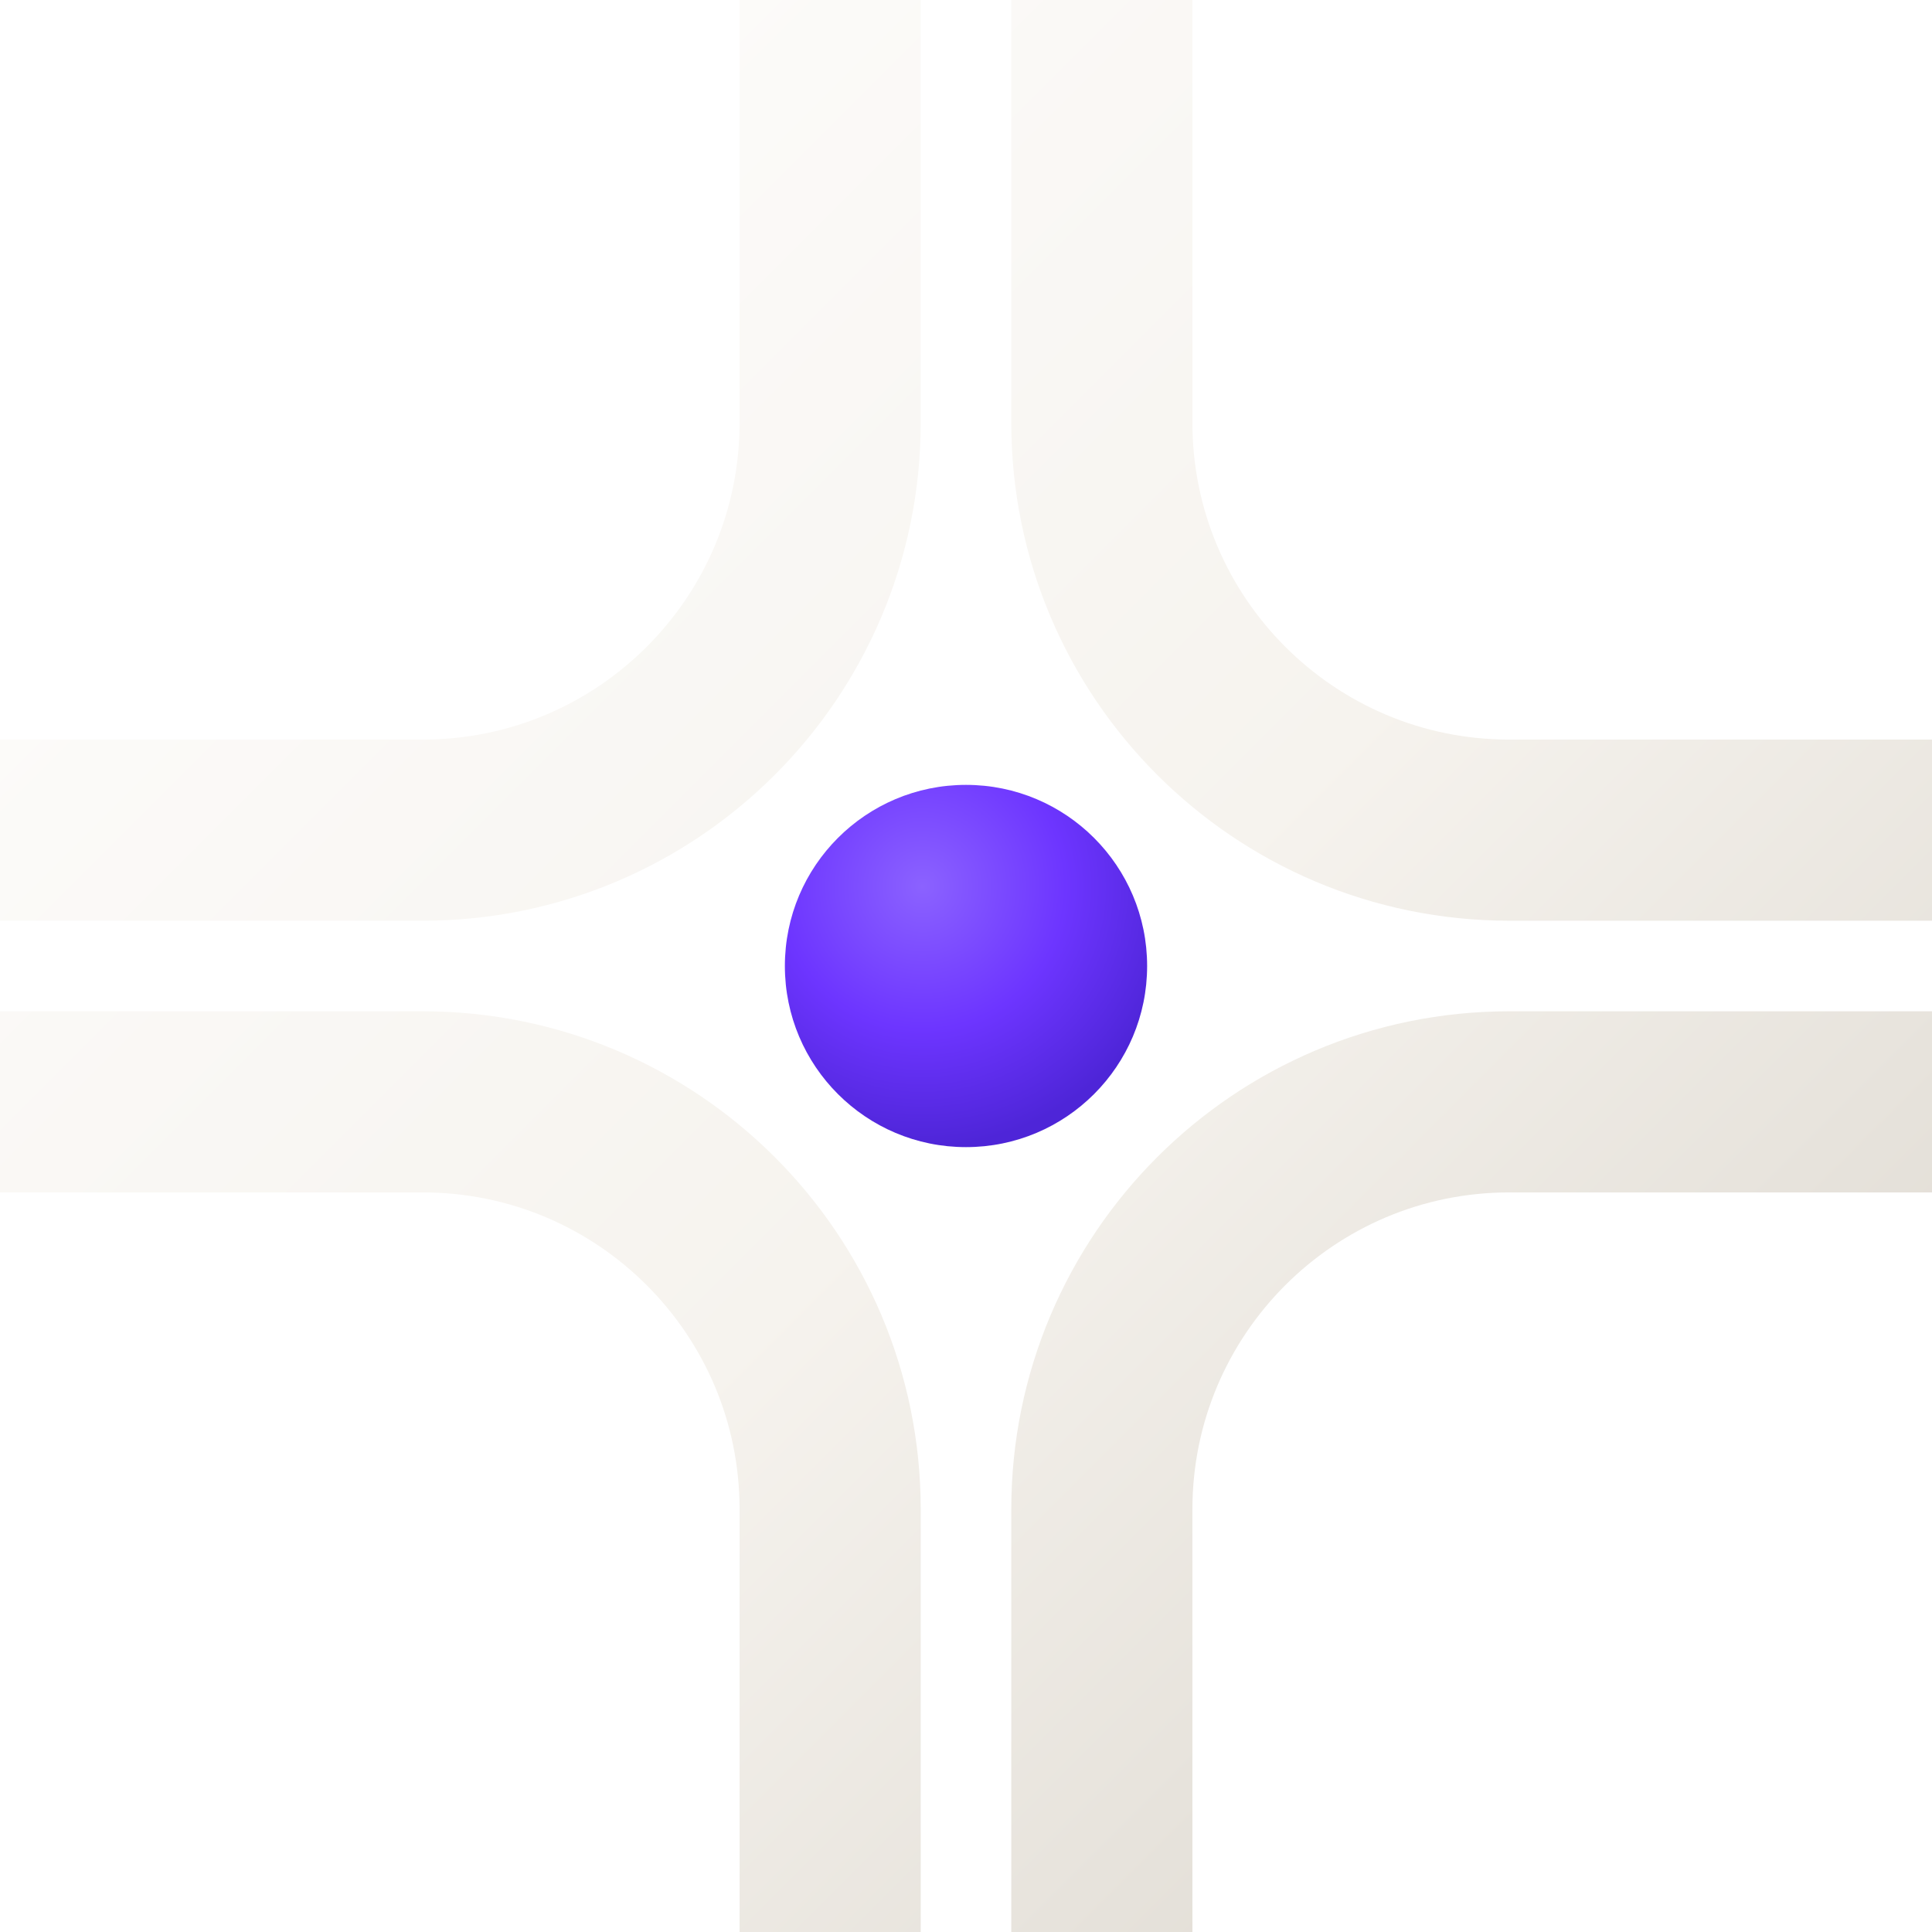
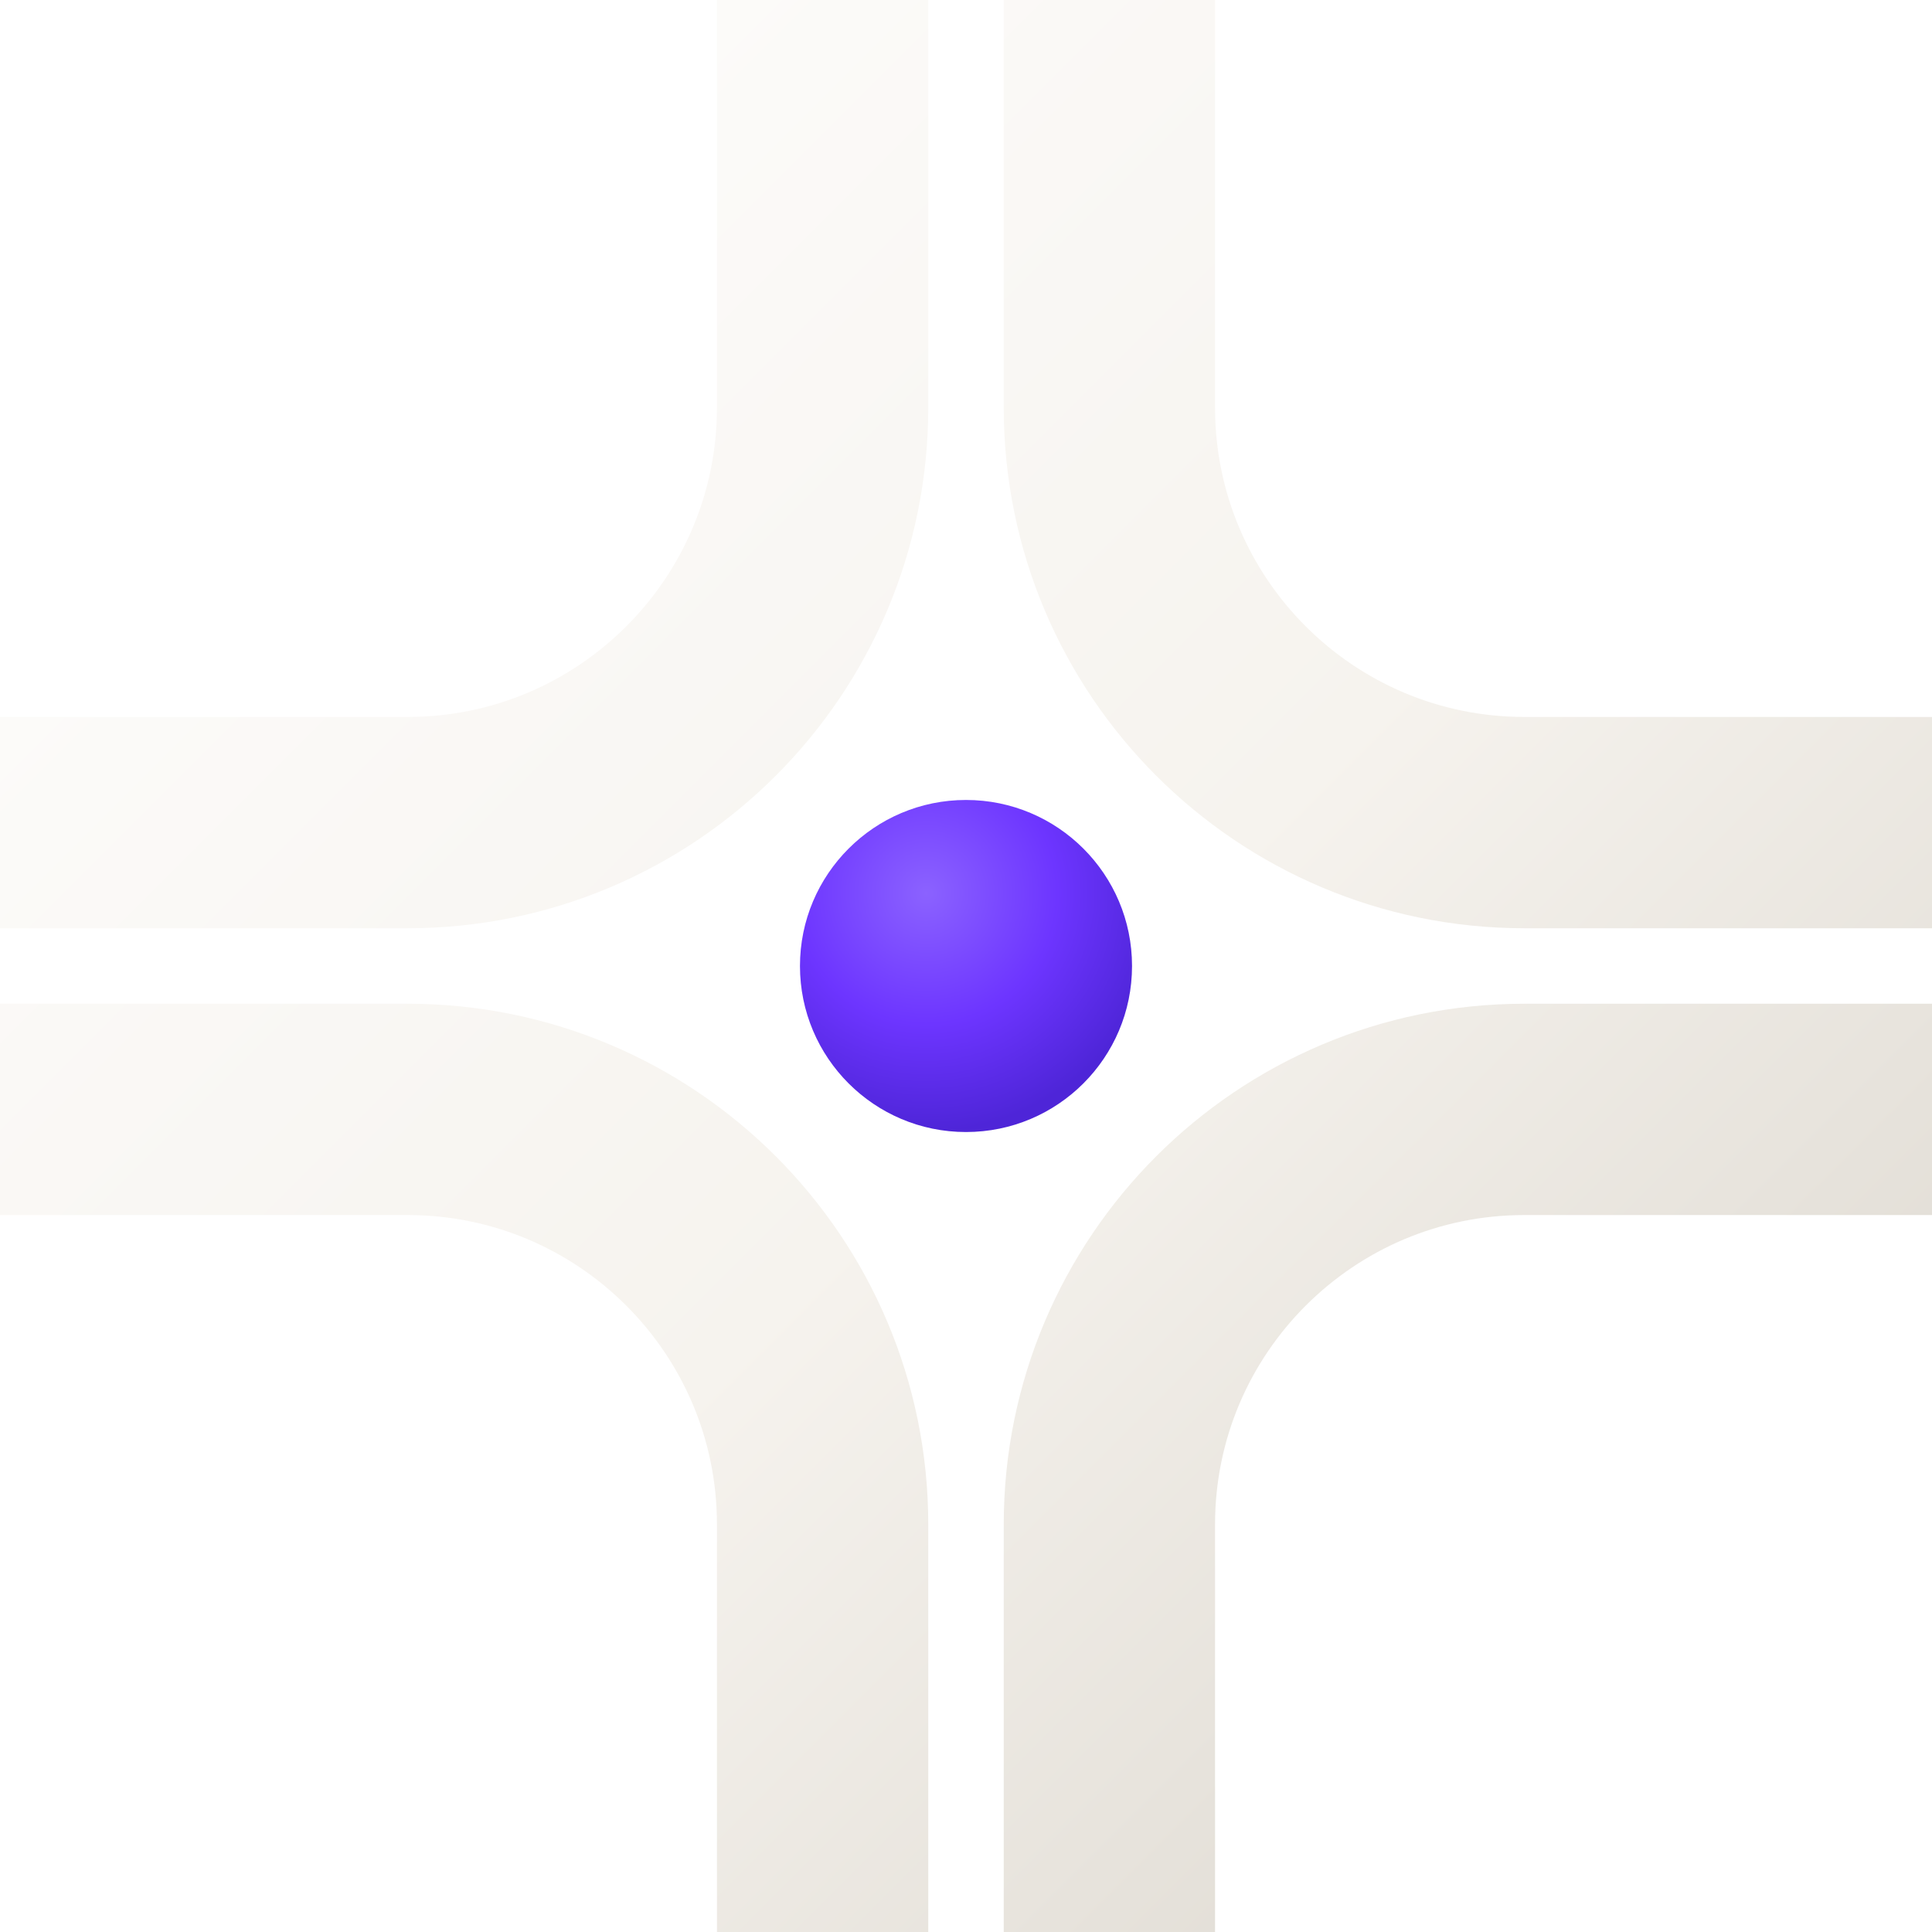
<svg xmlns="http://www.w3.org/2000/svg" width="512" height="512" viewBox="0 0 512 512" role="img" aria-labelledby="title desc">
  <defs>
    <linearGradient id="muster-path" x1="0" x2="512" y1="0" y2="512" gradientUnits="userSpaceOnUse">
      <stop offset="0" stop-color="#ffffff" />
      <stop offset="0.54" stop-color="#f6f3ee" />
      <stop offset="1" stop-color="#d8d3ca" />
    </linearGradient>
    <radialGradient id="muster-point" cx="38%" cy="28%" r="72%">
      <stop offset="0" stop-color="#8b62ff" />
      <stop offset="0.55" stop-color="#6d35ff" />
      <stop offset="1" stop-color="#4e25d8" />
    </radialGradient>
  </defs>
-   <g fill="none" stroke="url(#muster-path)" stroke-width="48" stroke-linecap="butt">
-     <path d="M0 220H112C171.647 220 220 171.647 220 112V0" />
-     <path d="M512 220H400C340.353 220 292 171.647 292 112V0" />
-     <path d="M0 292H112C171.647 292 220 340.353 220 400V512" />
-     <path d="M512 292H400C340.353 292 292 340.353 292 400V512" />
+   <g fill="none" stroke="url(#muster-path)" stroke-width="56" stroke-linecap="butt">
+     <path d="M-96 218H108C168.751 218 218 168.751 218 108V-96" />
+     <path d="M608 218H404C343.249 218 294 168.751 294 108V-96" />
+     <path d="M-96 294H108C168.751 294 218 343.249 218 404V608" />
+     <path d="M608 294H404C343.249 294 294 343.249 294 404V608" />
  </g>
-   <circle cx="256" cy="256" r="48" fill="url(#muster-point)" />
+   <circle cx="256" cy="256" r="44" fill="url(#muster-point)" />
</svg>
